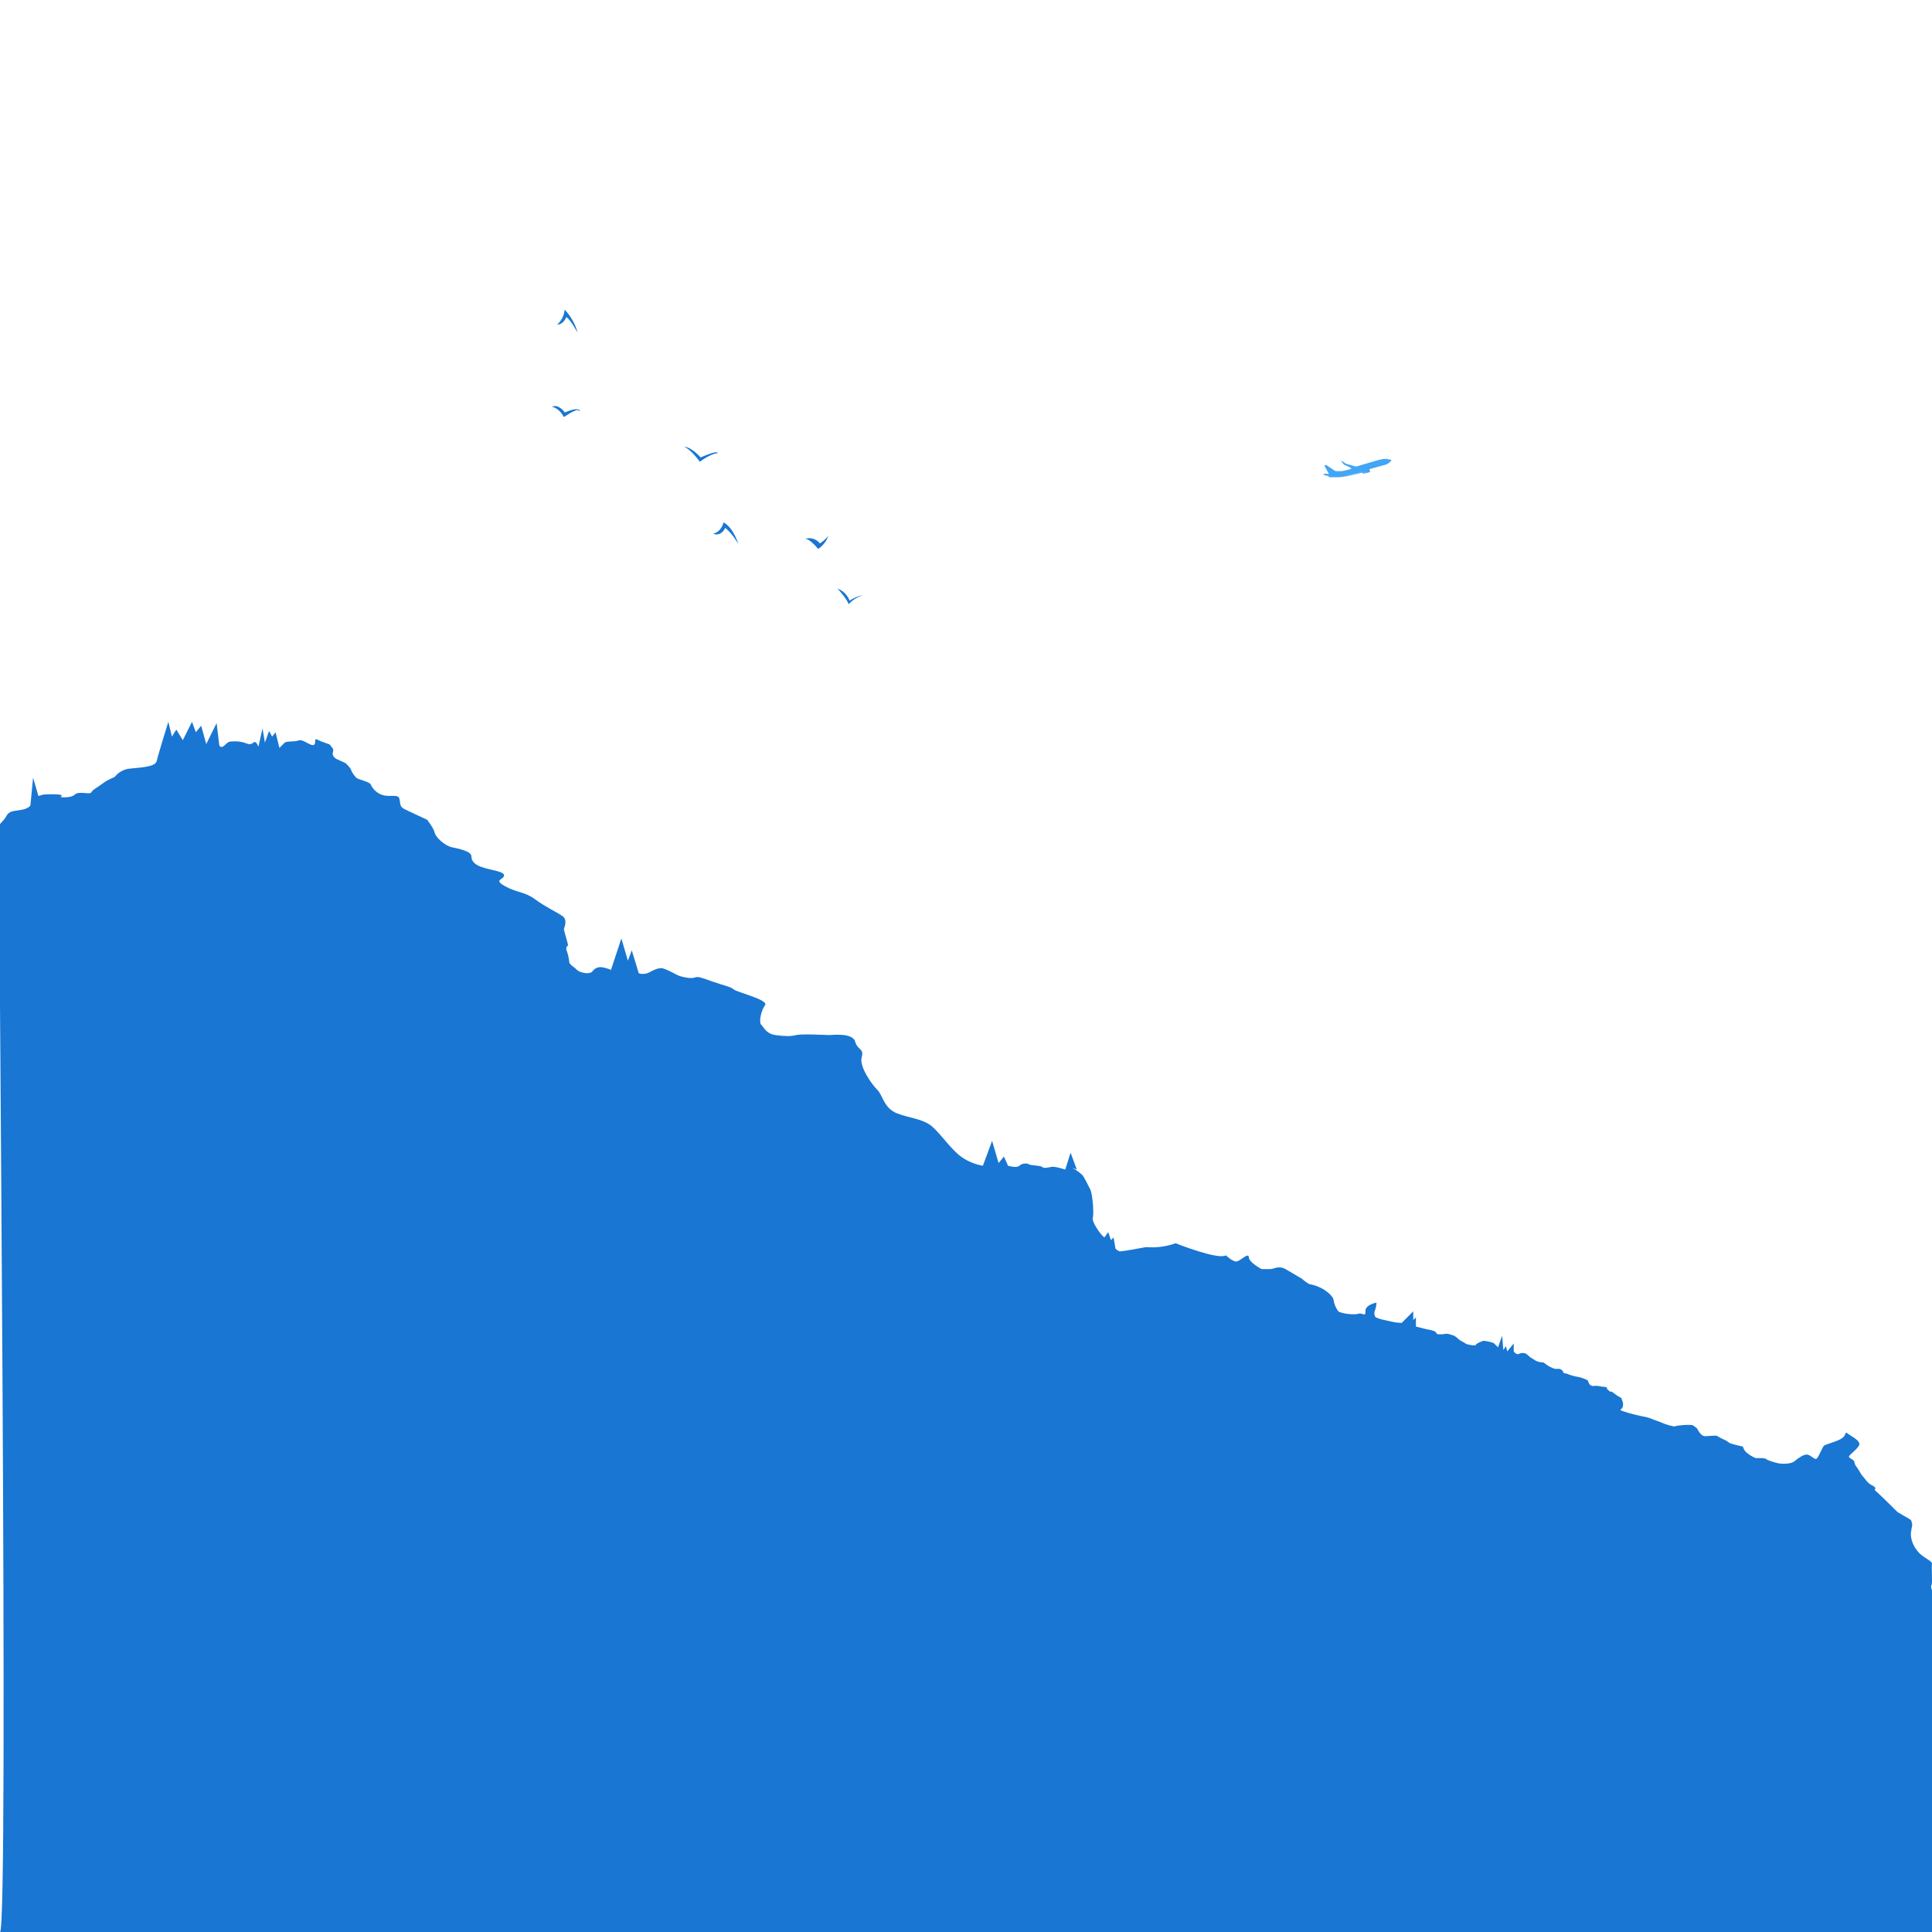
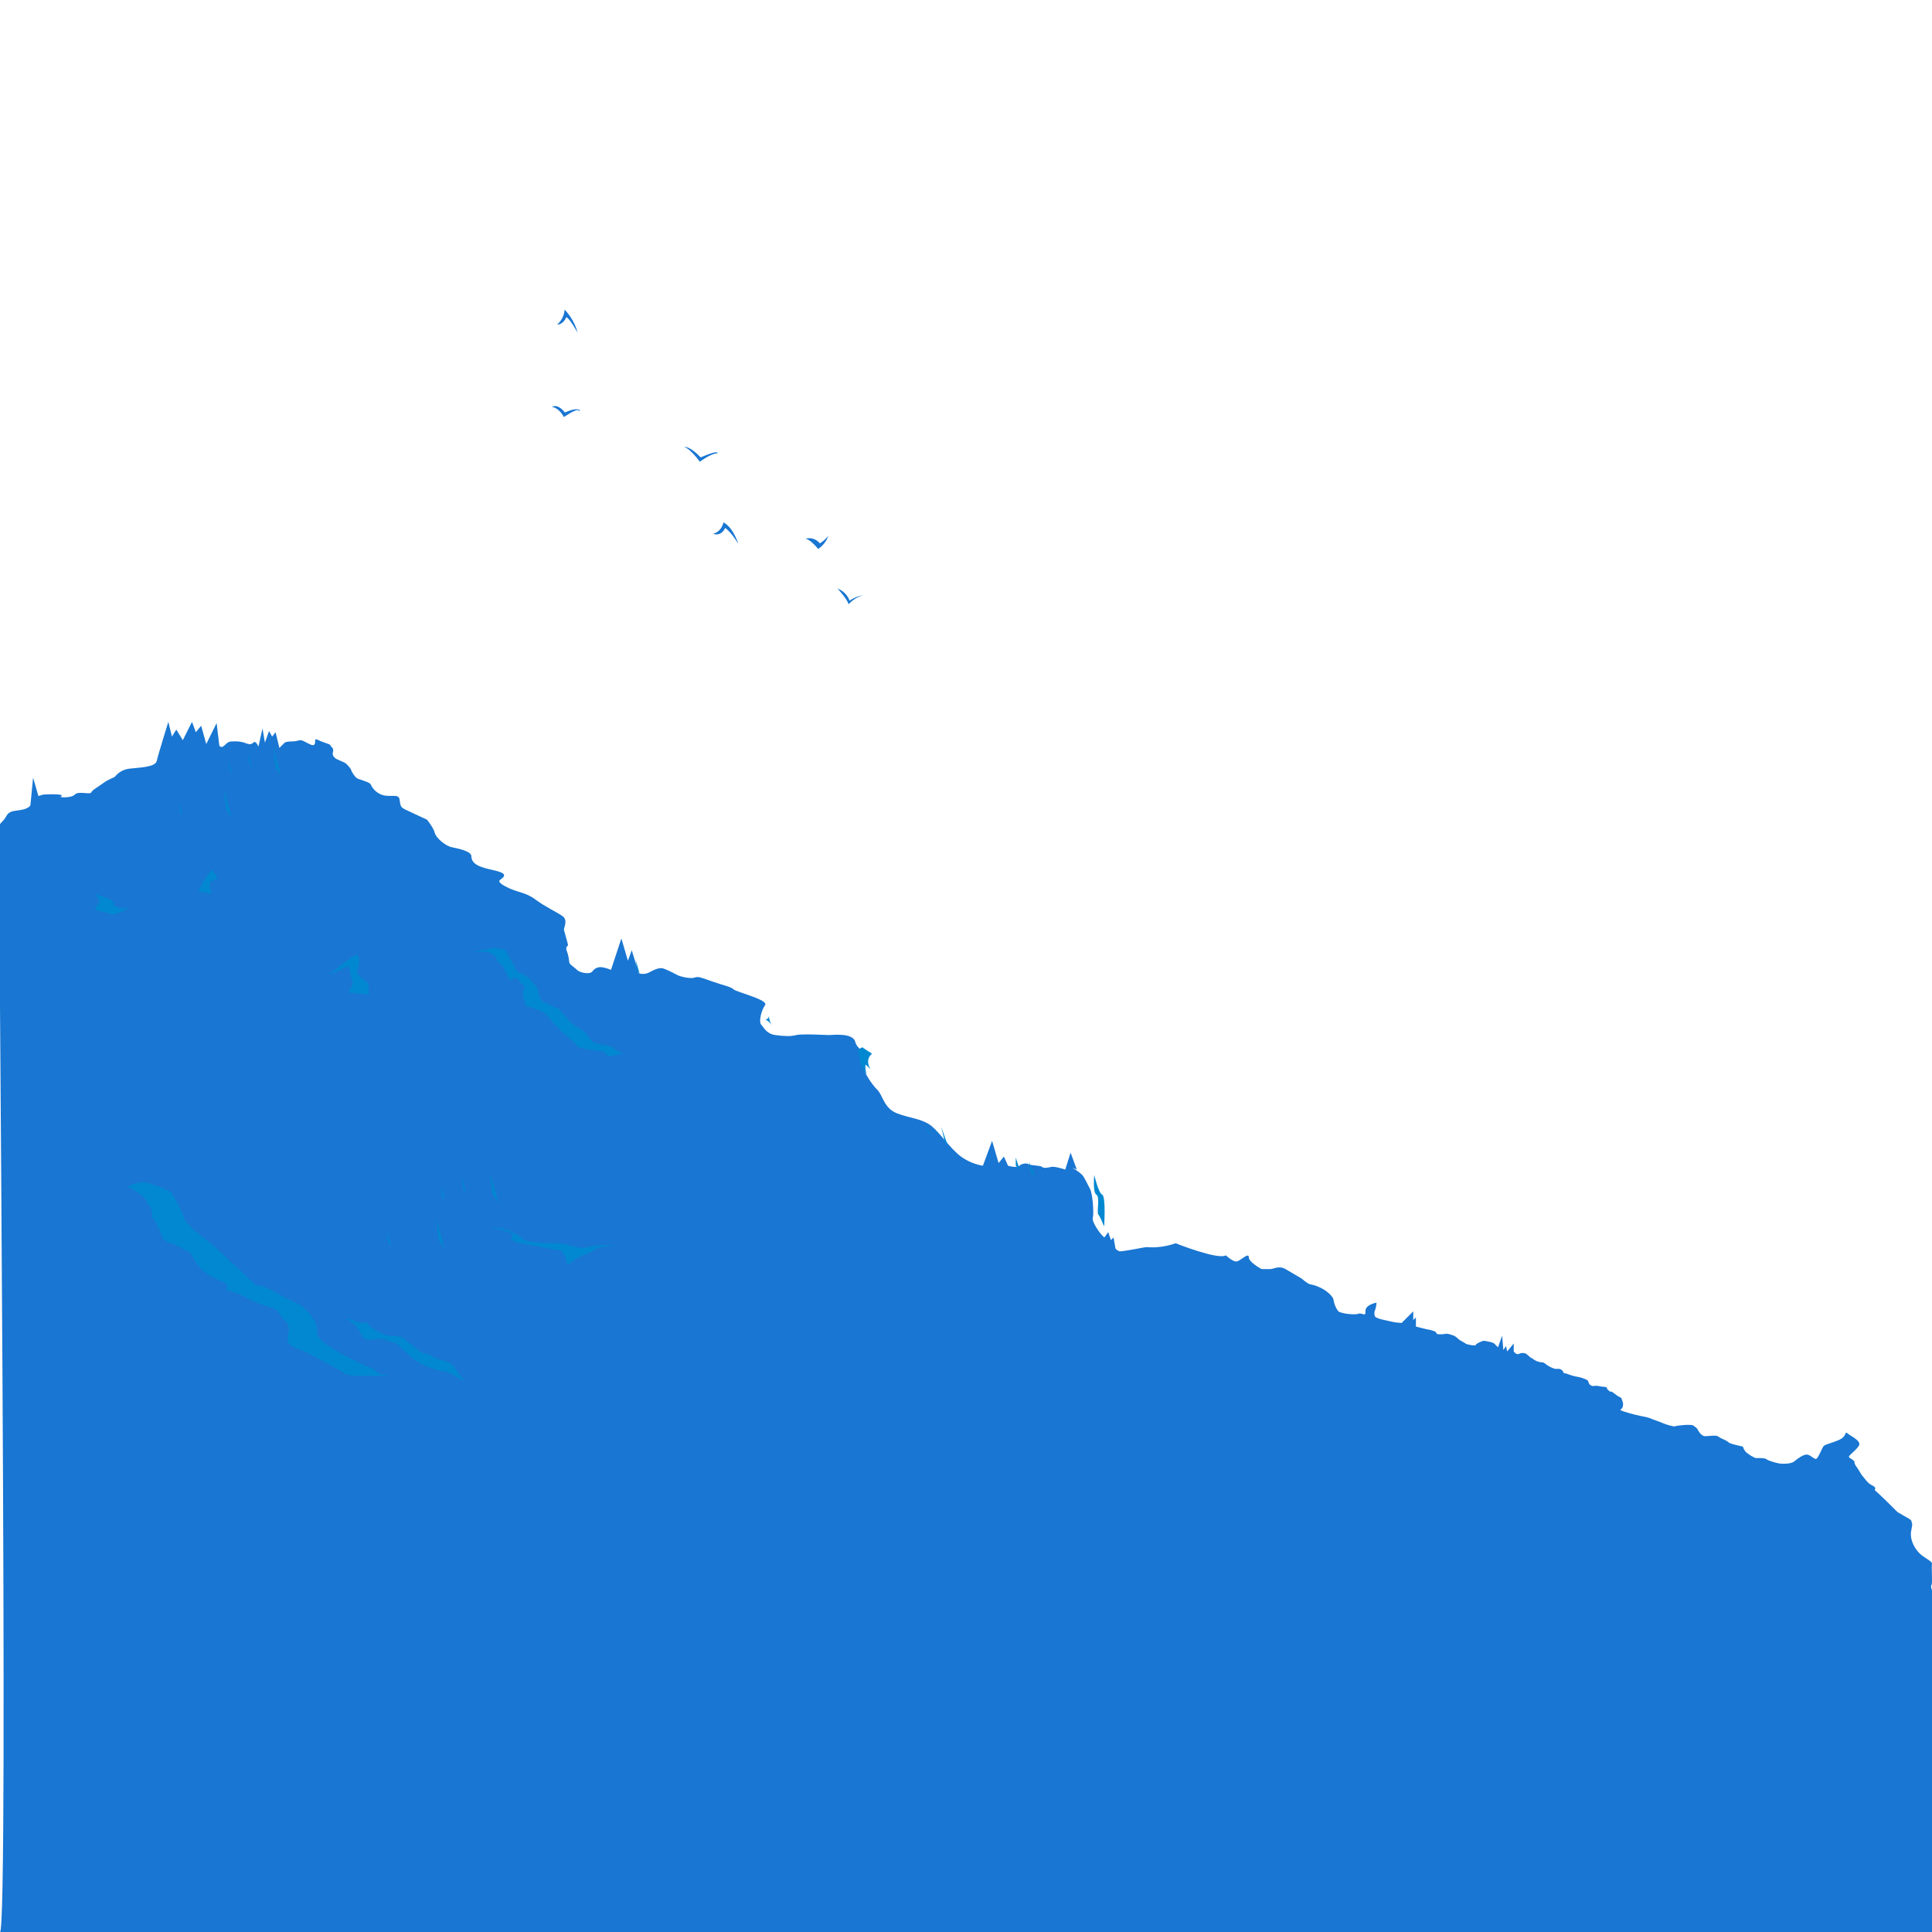
<svg xmlns="http://www.w3.org/2000/svg" width="800" height="800" viewBox="0 0 800 800">
  <defs>
-     <style>.a{fill:#1976d2;}.b{fill:#42a5f5;}.c,.d{opacity:0.5;}.c{fill:url(#a);}.d{fill:url(#b);}</style>
-     <linearGradient id="a" x1="382.3" y1="228.02" x2="566.67" y2="228.02" gradientUnits="userSpaceOnUse">
-       <stop offset="0.28" stop-color="#fff" stop-opacity="0" />
-       <stop offset="0.46" stop-color="#fff" stop-opacity="0.01" />
-       <stop offset="0.58" stop-color="#fff" stop-opacity="0.05" />
-       <stop offset="0.69" stop-color="#fff" stop-opacity="0.11" />
-       <stop offset="0.79" stop-color="#fff" stop-opacity="0.19" />
-       <stop offset="0.88" stop-color="#fff" stop-opacity="0.31" />
-       <stop offset="0.97" stop-color="#fff" stop-opacity="0.44" />
-       <stop offset="1" stop-color="#fff" stop-opacity="0.5" />
-     </linearGradient>
-     <linearGradient id="b" x1="380.32" y1="227.69" x2="564.95" y2="227.69" gradientUnits="userSpaceOnUse">
-       <stop offset="0.49" stop-color="#fff" stop-opacity="0" />
-       <stop offset="0.62" stop-color="#fff" stop-opacity="0.01" />
-       <stop offset="0.7" stop-color="#fff" stop-opacity="0.05" />
-       <stop offset="0.78" stop-color="#fff" stop-opacity="0.11" />
-       <stop offset="0.85" stop-color="#fff" stop-opacity="0.19" />
-       <stop offset="0.92" stop-color="#fff" stop-opacity="0.31" />
-       <stop offset="0.98" stop-color="#fff" stop-opacity="0.44" />
-       <stop offset="1" stop-color="#fff" stop-opacity="0.5" />
-     </linearGradient>
+     <style>.a{fill:#1976d2;}.b{fill:#0288d1;}</style>
  </defs>
  <path class="a" d="M0,800c3.8,0-.9-456.3-.4-457.4s-.5-.6,1.6-2.7,1.1-3.8,6-4.3,5.4-2.2,5.4-2.2L13.7,322l2.2,7.6L18,329s10.1-.6,7,1c-.2.1,4.4.6,6-1s6.3.2,6.8-.9,2.8-2.2,4.9-3.8,4.3-2.2,4.9-2.7a8.9,8.9,0,0,1,5.9-3.3c3.8-.5,10.8-.5,11.4-3.2s4.8-16.2,4.8-16.2l1.5,6.1,1.8-2.9,2.7,4.4,3.8-7.6,1.6,4.3,2.2-2.7,2.1,7.6,4.3-8.7,1.1,9.2s.6,1.6,2.2,0,2.1-1.6,3.8-1.6a12.7,12.7,0,0,1,4.3.5c1.6.6,2.7,1.1,3.8,0s2.1,1.7,2.1,1.7l1.7-7.6,1,5.9,1.7-4.8,1.3,2.3,1.4-1.8,1.6,6.5,2.2-2.2s.5-.5,3.2-.5,2.7-1.1,4.9,0,3.7,2.2,4.3,1.1-.6-2.7,1.6-1.6,4.9,1.6,4.9,2.1,1.6,1.1,1.1,2.7.5,2.2,1,2.7,3.8,1.6,4.4,2.2,2.1,2.1,2.1,2.7a10.2,10.2,0,0,0,2.2,3.2c.5.6,5.4,1.6,5.9,2.7a8,8,0,0,0,4.9,4.4c3.2,1,6.5-.6,7,1.6s0,3.2,2.2,4.3,9.2,4.3,9.2,4.3,2.7,3.3,3.2,5.4,4.3,5.4,7,6,8.2,1.6,8.2,3.8,1.6,3.7,5.4,4.8,8.6,1.6,8.1,3.3-4.4,1.6.5,4.3,8.1,2.2,12.4,5.4,9.2,5.4,11.4,7,.5,4.9.5,5.4,1.7,6,1.7,6.5-1.1.6-.6,2.2a17.8,17.8,0,0,1,1.1,4.8c0,1.1,2.2,2.2,3.2,3.3s5.4,2.2,6.5.5a4.1,4.1,0,0,1,3.8-1.6,16.4,16.4,0,0,1,3.8,1.1l4.3-13,2.7,9.2,1.6-4.3,2.9,9.5a5.5,5.5,0,0,0,4.2-.3c2.1-1.1,4.3-2.2,5.9-1.7s4.9,2.2,6,2.8,5.4,1.6,7,1,2.7,0,7.6,1.7,7.5,2.1,8.6,3.2,14.6,4.3,13,6.5-2.7,7-1.6,8.1,2.1,3.8,5.9,4.3,6.3.6,8.6,0,12.7,0,13.7,0,9.6-1.1,10.7,2.7,3.8,2.7,2.7,6.5,4.3,11.4,6.5,13.5,2.7,7.6,8.1,9.7,10.8,2.2,14.6,5.5,7.5,9.1,11.9,12.4a21.4,21.4,0,0,0,9.1,3.8l3.8-10.3,2.7,9.2,2.2-2.7,1.7,3.8s3.5,1.1,4.7,0,3.3-1.1,3.9-.6,5,.5,5.5,1.1,2.2.4,3.7,0,5.9,1.1,5.9,1.1l2.2-7,2.6,7s-2.5-1.1-1.5-.5a18.6,18.6,0,0,1,3.7,2.7c.6.5,2.2,3.7,3.3,5.9s1.6,10.3,1.1,11.9,3.2,7,4.8,8.1l1.6-2.2,1.1,3.3,1.1-1.1.8,4.6a3.5,3.5,0,0,0,1.6,1.1c1.1.3,10.5-1.7,11.1-1.7a28.9,28.9,0,0,0,12.2-1.6s17.5,7,20.8,5c0,0,3.1,3,4.7,2.5s4.8-3.8,4.8-1.7,5.3,4.9,5.3,4.9H526c1.5,0,3.5-1.6,6.3,0l6.8,4a16.5,16.5,0,0,0,3,2.2,17.9,17.9,0,0,1,5.8,2.1c2.3,1.4,4.2,3.3,4.3,4.5a10.3,10.3,0,0,0,1.9,4.6c.9,1,6.7,1.7,8.4,1.1s3,1.6,2.9-1.1,4.6-3.5,4.6-3.5a12.3,12.3,0,0,1-.5,2.8,3.5,3.5,0,0,0-.2,2.8c.3,1.1,5.7,1.9,7.1,2.3a21.6,21.6,0,0,0,4,.5l4.8-4.8v3.6l1.1-1.1v3.8l4.3,1.1s3.2.5,3.8,1.1.5,1,1.1,1h1.6c1.1,0,1.6-.5,3.2,0s2.2.6,3.3,1.7,2.7,1.6,3.2,2.1,4.3,1.1,4.3.6,2.7-1.7,3.3-1.7,3.8.6,4.3,1.1l1.6,1.6,1.7-4.8.5,5.9,1.1-1.6.5,2.2,2.7-3.3v3.3s1.1,1.6,2.2,1a3.2,3.2,0,0,1,3,0l1.4,1.2c.4.5,1,.5,1.5,1a6.4,6.4,0,0,0,3.4,1.3c.9-.2,1.7.8,2.7,1.4s2.8,1.6,4,1.3a2.3,2.3,0,0,1,2.4,1.5c0,.5.5.1,2.1.8a21.9,21.9,0,0,0,4.2,1.1,15.2,15.2,0,0,1,2.8.9c.6.4.9.1,1.3,1.3a2,2,0,0,0,2.3,1.5c.8-.3,3.3.3,3.3.3s2.1,0,2,.5.3.7,1.1,1.4-.2-.8,2.2,1.1,2.6,1.2,2.8,2.1.8,1.3.5,3-2.4,1.2.5,2.2,7.2,1.9,7.2,1.9a21.2,21.2,0,0,1,3.7.9c.7.4,3.6,1.3,4.9,1.9s5,1.7,5.3,1.4,6.9-1,7.6-.3,1.3.7,1.8,1.7,1.7,2.7,3,2.7,4.8-.5,5.2,0a18.5,18.5,0,0,0,3.1,1.6,8.7,8.7,0,0,1,1.7,1.1c.5.5,5.7,1.6,5.7,1.6a5.3,5.3,0,0,0,1.3,2.3,15,15,0,0,0,3.8,2.4c.6.2,3.8-.2,4.6.5s4.6,1.7,5.4,1.8,4.6.4,6.2-.9,3.5-2.7,5-2.8,3.1,2,4,1.8,2.5-4.7,3.2-5.4,5.7-1.8,7.6-3.2,1-3,2.3-1.9,5.9,3.1,4.6,5.1-4.1,3.8-4.1,4.5,2.3,1.2,2.3,2.3.9,1.7,2.1,3.8,1.1,1.6,2.8,3.8,3.7,2.1,3.7,3.2-1,0,1.1,1.9,8.1,7.9,8.1,7.9c4.4,2.7,5.9,3,5.9,4.2s.6-.6-.2,3.5,1.9,8.2,4.1,10,4.8,2.8,4.5,3.9.3,8.1-.2,8.6.2,2.2.2,2.2V800" />
-   <path class="b" d="M550.1,197.2l-2.3-.7.8-.4,1.7.2-1.9-3.5.7-.3,3.9,2.6h2.7s3.9-.8,3.9-1.1-3.1-1.6-3.1-1.6l-1.2-1.5h.4l1.6,1.1,4.2,1.2,9.2-2.7s3.1-.8,3.9-.4,1.5,0,1.5.4-1.1,1.5-2.3,1.9l-6.9,1.9s.4,0,.4,1.2l-2.5.6h-.4l-.4-.4-3.1.8a29.3,29.3,0,0,1-6.5,1.1h-4l-.3-.4" />
-   <path class="c" d="M564.7,195.7s-.8,1.2-5.8,2.3-93.2,31.2-106.6,35.8S388,260.4,388,260.4l-6.6-14.2s55.8-11.6,68.9-15.1S557,198,557.8,197.6a48.4,48.4,0,0,1,7.7-1.7S565.5,195.4,564.7,195.7Z" />
-   <path class="d" d="M562.7,195.4s-.7,1.2-5.7,2.4-93.2,31.1-106.7,35.8S386,260.1,386,260.1l-6.6-14.2s55.9-11.6,69-15S555,197.8,555.8,197.4a38.3,38.3,0,0,1,7.7-1.8S564.4,194.9,562.7,195.4Z" />
  <path class="a" d="M443.6,489s1.6,7.4,3.2,8.2.9,13.1.9,13.1-1.7-4.1-2.5-4.9.8-7.3-.8-8.2-.8-8.2-.8-8.2" />
  <polygon class="a" points="382.9 476.6 380.2 469 381.8 475.5 382.9 476.6" />
  <polygon class="a" points="377.4 469.6 378.5 472.3 378 471.7 377.4 469.6" />
  <polygon class="a" points="373.7 467.4 375.4 472.3 374.7 471.7 373.7 467.4" />
  <path class="a" d="M351.5,438.8s-3.2-2-3.8-2.5-2.1,1.4-2.1,1.4.5,0,.5,1.1.5,5.9,3.2,8.6a8.1,8.1,0,0,1-.5-4.1s1.1.9,2.2,2S348.3,441.5,351.5,438.8Z" />
  <polygon class="a" points="416.5 483.6 419.1 489.8 417.4 488 416.5 483.6" />
  <polygon class="a" points="411 481.8 412.7 487.1 411 485.1 411 481.8" />
  <path class="a" d="M308.8,423.1a1.6,1.6,0,0,1-1.6,1.6s1.1,0,2.7,2.2A7.3,7.3,0,0,1,308.8,423.1Z" />
  <polygon class="a" points="253.7 399.8 255.3 405.8 254.2 404.2 253.7 399.8" />
  <path class="a" d="M186.7,396.5c1.1,0,8.1-1.6,8.1-1.6a33.1,33.1,0,0,1,3.9.7,2.5,2.5,0,0,1,1,.4c.5.5,4.9,9.2,5.4,9.2s4.9,2.2,4.9,2.7,3.2,3.2,3.2,4.9,1.6,4.3,1.6,4.3l7,3.2s4.4,4.9,5.5,6,4.8,2.7,5.9,4.3,2.2,3.8,5.4,4.3,4.3.6,4.9,1.1a52.6,52.6,0,0,0,4.8,2.7s-5.8,1.6-6.1,1.1-2-2.2-3.6-2.2-2.7-.5-3.8-.5A16,16,0,0,1,230,436c-1.1-.5,0,0-2.7-2.7a26.8,26.8,0,0,0-3.8-3.2l-3.3-3.3c-1.1-1.1-2.7-3.2-3.2-3.8a8.5,8.5,0,0,0-3.3-2.1c-1.6-.6-3.7-1.6-4.8-1.6s-1.1-2.8-1.6-3.8a3.2,3.2,0,0,1,0-3.3c.5-1.1,1-.5-.6-2.1s-1.6-2.7-3.2-2.7-1.1,2.7-2.7-.6-1.7-3.8-2.2-4.3-2.7-2.2-2.7-3.2-3.8-3.3-5.4-2.8A7.4,7.4,0,0,1,186.7,396.5Z" />
  <polygon class="a" points="193.3 488.2 196.6 500.2 194.4 496.9 193.3 488.2" />
  <polyline class="a" points="173.5 497.9 172.9 493 174.7 499.7" />
  <polyline class="a" points="194.4 496.9 193.3 488.2 196.6 500.2" />
  <polyline class="a" points="182.3 494.6 181.7 489.8 183.5 496.5" />
  <polygon class="a" points="171.1 507.3 174.4 519.3 172.2 516 171.1 507.3" />
  <polyline class="a" points="151.3 517 150.7 512.2 152.5 518.8" />
  <polyline class="a" points="172.2 516 171.1 507.3 174.4 519.3" />
  <path class="a" d="M133.8,548.8s.5-.8,3.4.7,6,0,6,1.5,7.4,4.4,7.4,4.4,5.9,0,7.4,1.5,7.4,6,7.4,6,2.9,0,4.4,1.4,7.4,1.5,8.9,4.5a29.1,29.1,0,0,0,4.5,5.9s-7.4-4.4-8.9-4.4-7.4-1.5-11.9-4.5-7.4-7.4-8.9-7.4-2.9-1.5-5.9-1.5-5.9,1.5-7.4-1.5-1.5-2.9-3-4.4A10.6,10.6,0,0,0,133.8,548.8Z" />
  <path class="a" d="M193.2,510.7s11.1,2.1,9.5,3.6,1.6,3,3.1,3,15.1,3,16.6,3,3,6.1,3,6.1a21,21,0,0,1,7.6-4.5c4.5-1.6,3-3.7,12.8-3.4,0,0-6.8-1.2-11.3.3s-9.1-1.5-12.1-1.5-13.6,0-15.1-1.5-4.6-3.4-9.1-4.7Z" />
  <polygon class="a" points="103.6 312.3 106.7 323.3 104.6 320.3 103.6 312.3" />
  <polyline class="a" points="85.4 321.2 84.9 316.8 86.6 322.9" />
  <polyline class="a" points="104.6 320.3 103.6 312.3 106.7 323.3" />
  <polyline class="a" points="93.5 318.2 92.9 313.7 94.6 319.9" />
  <polygon class="a" points="83.2 329.8 86.2 340.9 84.2 337.8 83.2 329.8" />
  <polyline class="a" points="65 338.8 64.5 334.3 66.1 340.4" />
  <polyline class="a" points="84.2 337.8 83.2 329.8 86.2 340.9" />
  <path class="a" d="M43.2,493.7c.5.2,3.8-2.4,8.6-1.4a58.8,58.8,0,0,1,9.2,3.6c.5.5,5.4,9.2,5.4,10.3s2.2,3.8,5.4,6.5,7.6,5.9,10.3,8.6,14.6,13.5,14.6,13.5,1.1-1.1,8.6,3.3,10.3,3.7,14.6,10.2-2.1,6,8.1,12.5,17.3,8.1,18.4,9.7,6,1.6,6,1.6-16.8.6-18.4-.5-15.7-8.7-16.8-9.2-7-2.2-7.6-4.3a9.7,9.7,0,0,1,.6-4.9s-.6-3.2-2.2-4.3-1.6-3.3-3.8-4.4,0,0-4.8-1.6a33.9,33.9,0,0,1-8.1-3.8c-1.1-.5-4.9-2.1-6.5-2.1s.5-1.6-.6-2.7-7-3.3-8.1-4.3-2.7-1.7-4.8-5.5-1.7-3.2-4.9-4.8a40,40,0,0,0-5.9-2.7c-1.7-.6-2.7-1.1-3.3-3.3s-3.2-7-3.2-7-.6,1.6-.6-1.1-1.1-4.3-1.6-4.3,0,0-1.1-2.2S43.2,493.7,43.2,493.7Z" />
  <path class="a" d="M126.5,406.1l8.2-3.6,1.9,7.3-1.9,3.7,8.3.9v-4.7s-5.5-3.6-4.6-5.4.9-5.5,0-6.4S126.5,406.1,126.5,406.1Z" />
  <path class="a" d="M74.3,368l-1.8,3.7,5.5.9s-1.2-3.7-.6-4.6,3.4-1.8,3.4-1.8L78,362.5Z" />
  <path class="a" d="M30,372.7l5.5,1.9s2.1.9,2,1.8-.2.9,1.6,1.8,4.8,0,4.8,0-5.7,3.7-7.5,2.8-7.4-1.2-6.4-2.5a23.8,23.8,0,0,0,1.8-3Z" />
  <path class="a" d="M346.8,243.7s3.9,4.2,4.6,6.5a12.9,12.9,0,0,1,6.2-3.8,14.5,14.5,0,0,0-5.8,2.3A8.6,8.6,0,0,0,346.8,243.7Z" />
  <path class="a" d="M295.3,221s3.1,1.5,5-2.4c0,0,2.4,1.6,5.4,6.6,0,0-1.9-6.6-6.1-8.9C299.6,216.3,298.8,220.2,295.3,221Z" />
  <path class="a" d="M333.4,223.1s1.5-.4,5.4,4.2a10.8,10.8,0,0,0,4.2-5.4,14.8,14.8,0,0,1-3.5,3.1A5.7,5.7,0,0,0,333.4,223.1Z" />
  <path class="a" d="M283.2,185s2.3.4,6.6,6.2c0,0,4.6-3.5,7.3-3.5,0,0,.8-1.7-7,1.7C290.1,189.4,286.3,185,283.2,185Z" />
  <path class="a" d="M228.5,168.5s2.7,0,5,4.2c0,0,5.4-3.8,6.2-2.7s1.2-2.3-5.8.8C233.9,170.8,231.2,167,228.5,168.5Z" />
  <path class="a" d="M230.7,134.4a9,9,0,0,0,3.1-6.2,22.4,22.4,0,0,1,5.4,9.6s-3.1-5.7-4.7-6.5C234.5,131.3,233.4,134.4,230.7,134.4Z" />
+   <path class="b" d="M453.1,486.5s1.7,7.4,3.3,8.2.8,13.2.8,13.2-1.6-4.1-2.4-5,.8-7.3-.8-8.2-.9-8.2-.9-8.2" />
+   <polygon class="b" points="392.4 474.1 389.7 466.5 391.3 473 392.4 474.1" />
+   <polygon class="b" points="387 467.1 388.1 469.8 387.6 469.3 387 467.1" />
+   <polygon class="b" points="383.2 464.9 384.9 469.8 384.3 469.3 383.2 464.9" />
+   <path class="b" d="M361.1,436.3s-3.2-2-3.8-2.5-2.2,1.4-2.2,1.4.6,0,.6,1.1.5,5.9,3.2,8.6a8.1,8.1,0,0,1-.5-4.1,22.4,22.4,0,0,1,2.1,2S357.8,439,361.1,436.3Z" />
+   <polygon class="b" points="426.1 481.1 428.7 487.3 426.9 485.5 426.1 481.1" />
+   <polygon class="b" points="420.6 479.3 422.3 484.6 420.6 482.6 420.6 479.3" />
+   <path class="b" d="M318.4,420.6a1.6,1.6,0,0,1-1.6,1.6s1,0,2.7,2.2A7.3,7.3,0,0,1,318.4,420.6Z" />
+   <polygon class="b" points="263.2 397.4 264.9 403.3 263.8 401.7 263.2 397.4" />
+   <path class="b" d="M196.3,394.1c1.1,0,8.1-1.7,8.1-1.7a37.2,37.2,0,0,1,3.9.7,3.4,3.4,0,0,1,1,.4c.5.6,4.8,9.2,5.4,9.2s4.8,2.2,4.8,2.7,3.3,3.3,3.3,4.9,1.6,4.3,1.6,4.3l7,3.2s4.3,4.9,5.4,6,4.9,2.7,6,4.3,2.1,3.8,5.4,4.3,4.3.6,4.8,1.1a43.7,43.7,0,0,0,4.9,2.7s-5.9,1.6-6.2,1.1-1.9-2.2-3.5-2.2-2.7-.5-3.8-.5a14.5,14.5,0,0,1-4.9-1.1c-1-.5,0,0-2.7-2.7s-2.7-2.1-3.8-3.2l-3.2-3.3c-1.1-1.1-2.7-3.2-3.2-3.8a9.4,9.4,0,0,0-3.3-2.1c-1.6-.6-3.8-1.6-4.9-1.6s-1-2.7-1.6-3.8a3.8,3.8,0,0,1,0-3.3c.6-1,1.1-.5-.5-2.1s-1.6-2.7-3.3-2.7-1,2.7-2.7-.6-1.6-3.8-2.1-4.3-2.7-2.2-2.7-3.2-3.8-3.3-5.4-2.7A8.7,8.7,0,0,1,196.3,394.1Z" />
+   <polygon class="b" points="202.9 485.7 206.2 497.7 204 494.4 202.9 485.7" />
+   <polyline class="b" points="183.1 495.4 182.5 490.6 184.3 497.2" />
+   <polyline class="b" points="204 494.4 202.9 485.7 206.2 497.7" />
+   <polyline class="b" points="191.8 492.1 191.2 487.3 193.1 494" />
+   <polygon class="b" points="180.7 504.8 183.9 516.8 181.8 513.5 180.7 504.8" />
+   <polyline class="b" points="160.8 514.5 160.2 509.7 162.1 516.4" />
+   <polyline class="b" points="181.8 513.5 180.7 504.8 183.9 516.8" />
+   <path class="b" d="M143.3,546.3s.5-.8,3.5.7,5.9,0,5.9,1.5,7.4,4.5,7.4,4.5,6,0,7.4,1.4,7.5,6,7.5,6,2.9,0,4.4,1.4,7.4,1.5,8.9,4.5a30.4,30.4,0,0,0,4.4,5.9s-7.4-4.4-8.9-4.4-7.4-1.5-11.8-4.5-7.4-7.4-8.9-7.4-3-1.5-5.9-1.5-6,1.5-7.4-1.4-1.5-3-3-4.5A10.5,10.5,0,0,0,143.3,546.3Z" />
+   <path class="b" d="M202.8,508.2s11,2.1,9.5,3.6,1.5,3,3,3,15.1,3,16.7,3,3,6.1,3,6.1a21.1,21.1,0,0,1,7.5-4.5c4.6-1.6,3.1-3.7,12.9-3.4,0,0-6.8-1.2-11.3.3s-9.1-1.5-12.1-1.5-13.6,0-15.2-1.5-4.6-3.4-9.1-4.7Z" />
+   <polygon class="b" points="113.2 309.8 116.2 320.8 114.2 317.8 113.2 309.8" />
+   <polyline class="b" points="95 318.7 94.5 314.3 96.1 320.4" />
+   <polyline class="b" points="114.2 317.8 113.2 309.8 116.2 320.8" />
+   <polyline class="b" points="103.1 315.7 102.5 311.3 104.2 317.4" />
+   <polygon class="b" points="92.8 327.3 95.8 338.4 93.8 335.4 92.8 327.3" />
+   <polyline class="b" points="74.6 336.3 74 331.8 75.7 337.9" />
+   <polyline class="b" points="93.8 335.4 92.8 327.3 95.8 338.4" />
+   <path class="b" d="M52.7,491.2c.6.2,3.8-2.4,8.7-1.3a64.9,64.9,0,0,1,9.2,3.5c.5.5,5.4,9.2,5.4,10.3s2.1,3.8,5.4,6.5,7.6,5.9,10.3,8.6,14.5,13.5,14.5,13.5,1.1-1.1,8.7,3.3,10.3,3.8,14.6,10.2-2.2,6,8.1,12.5,17.3,8.1,18.4,9.7,5.9,1.6,5.9,1.6-16.7.6-18.4-.5-15.6-8.7-16.7-9.2-7-2.2-7.6-4.3a9.7,9.7,0,0,1,.6-4.9s-.6-3.2-2.2-4.3-1.6-3.3-3.8-4.3,0,0-4.8-1.7a43.1,43.1,0,0,1-8.2-3.7c-1-.6-4.8-2.2-6.4-2.2s.5-1.6-.6-2.7-7-3.3-8.1-4.3-2.7-1.7-4.9-5.4-1.6-3.3-4.8-4.9a39.7,39.7,0,0,0-6-2.7c-1.6-.6-2.7-1.1-3.2-3.3a54.2,54.2,0,0,0-3.3-7s-.5,1.6-.5-1.1-1.1-4.3-1.6-4.3,0,0-1.1-2.1S52.7,491.2,52.7,491.2Z" />
+   <path class="b" d="M136.1,403.7l8.2-3.7,1.9,7.3-1.9,3.7,8.3.9v-4.7s-5.5-3.5-4.6-5.4.9-5.5,0-6.4S136.1,403.7,136.1,403.7Z" />
+   <path class="b" d="M83.9,365.5l-1.8,3.7,5.5.9s-1.2-3.7-.6-4.6,3.3-1.8,3.3-1.8L87.6,360Z" />
+   <path class="b" d="M39.5,370.2l5.5,1.9s2.2.9,2,1.8-.1.9,1.7,1.8,4.7,0,4.7,0-5.6,3.7-7.4,2.8-7.4-1.2-6.5-2.5a18.6,18.6,0,0,0,1.9-3Z" />
</svg>
